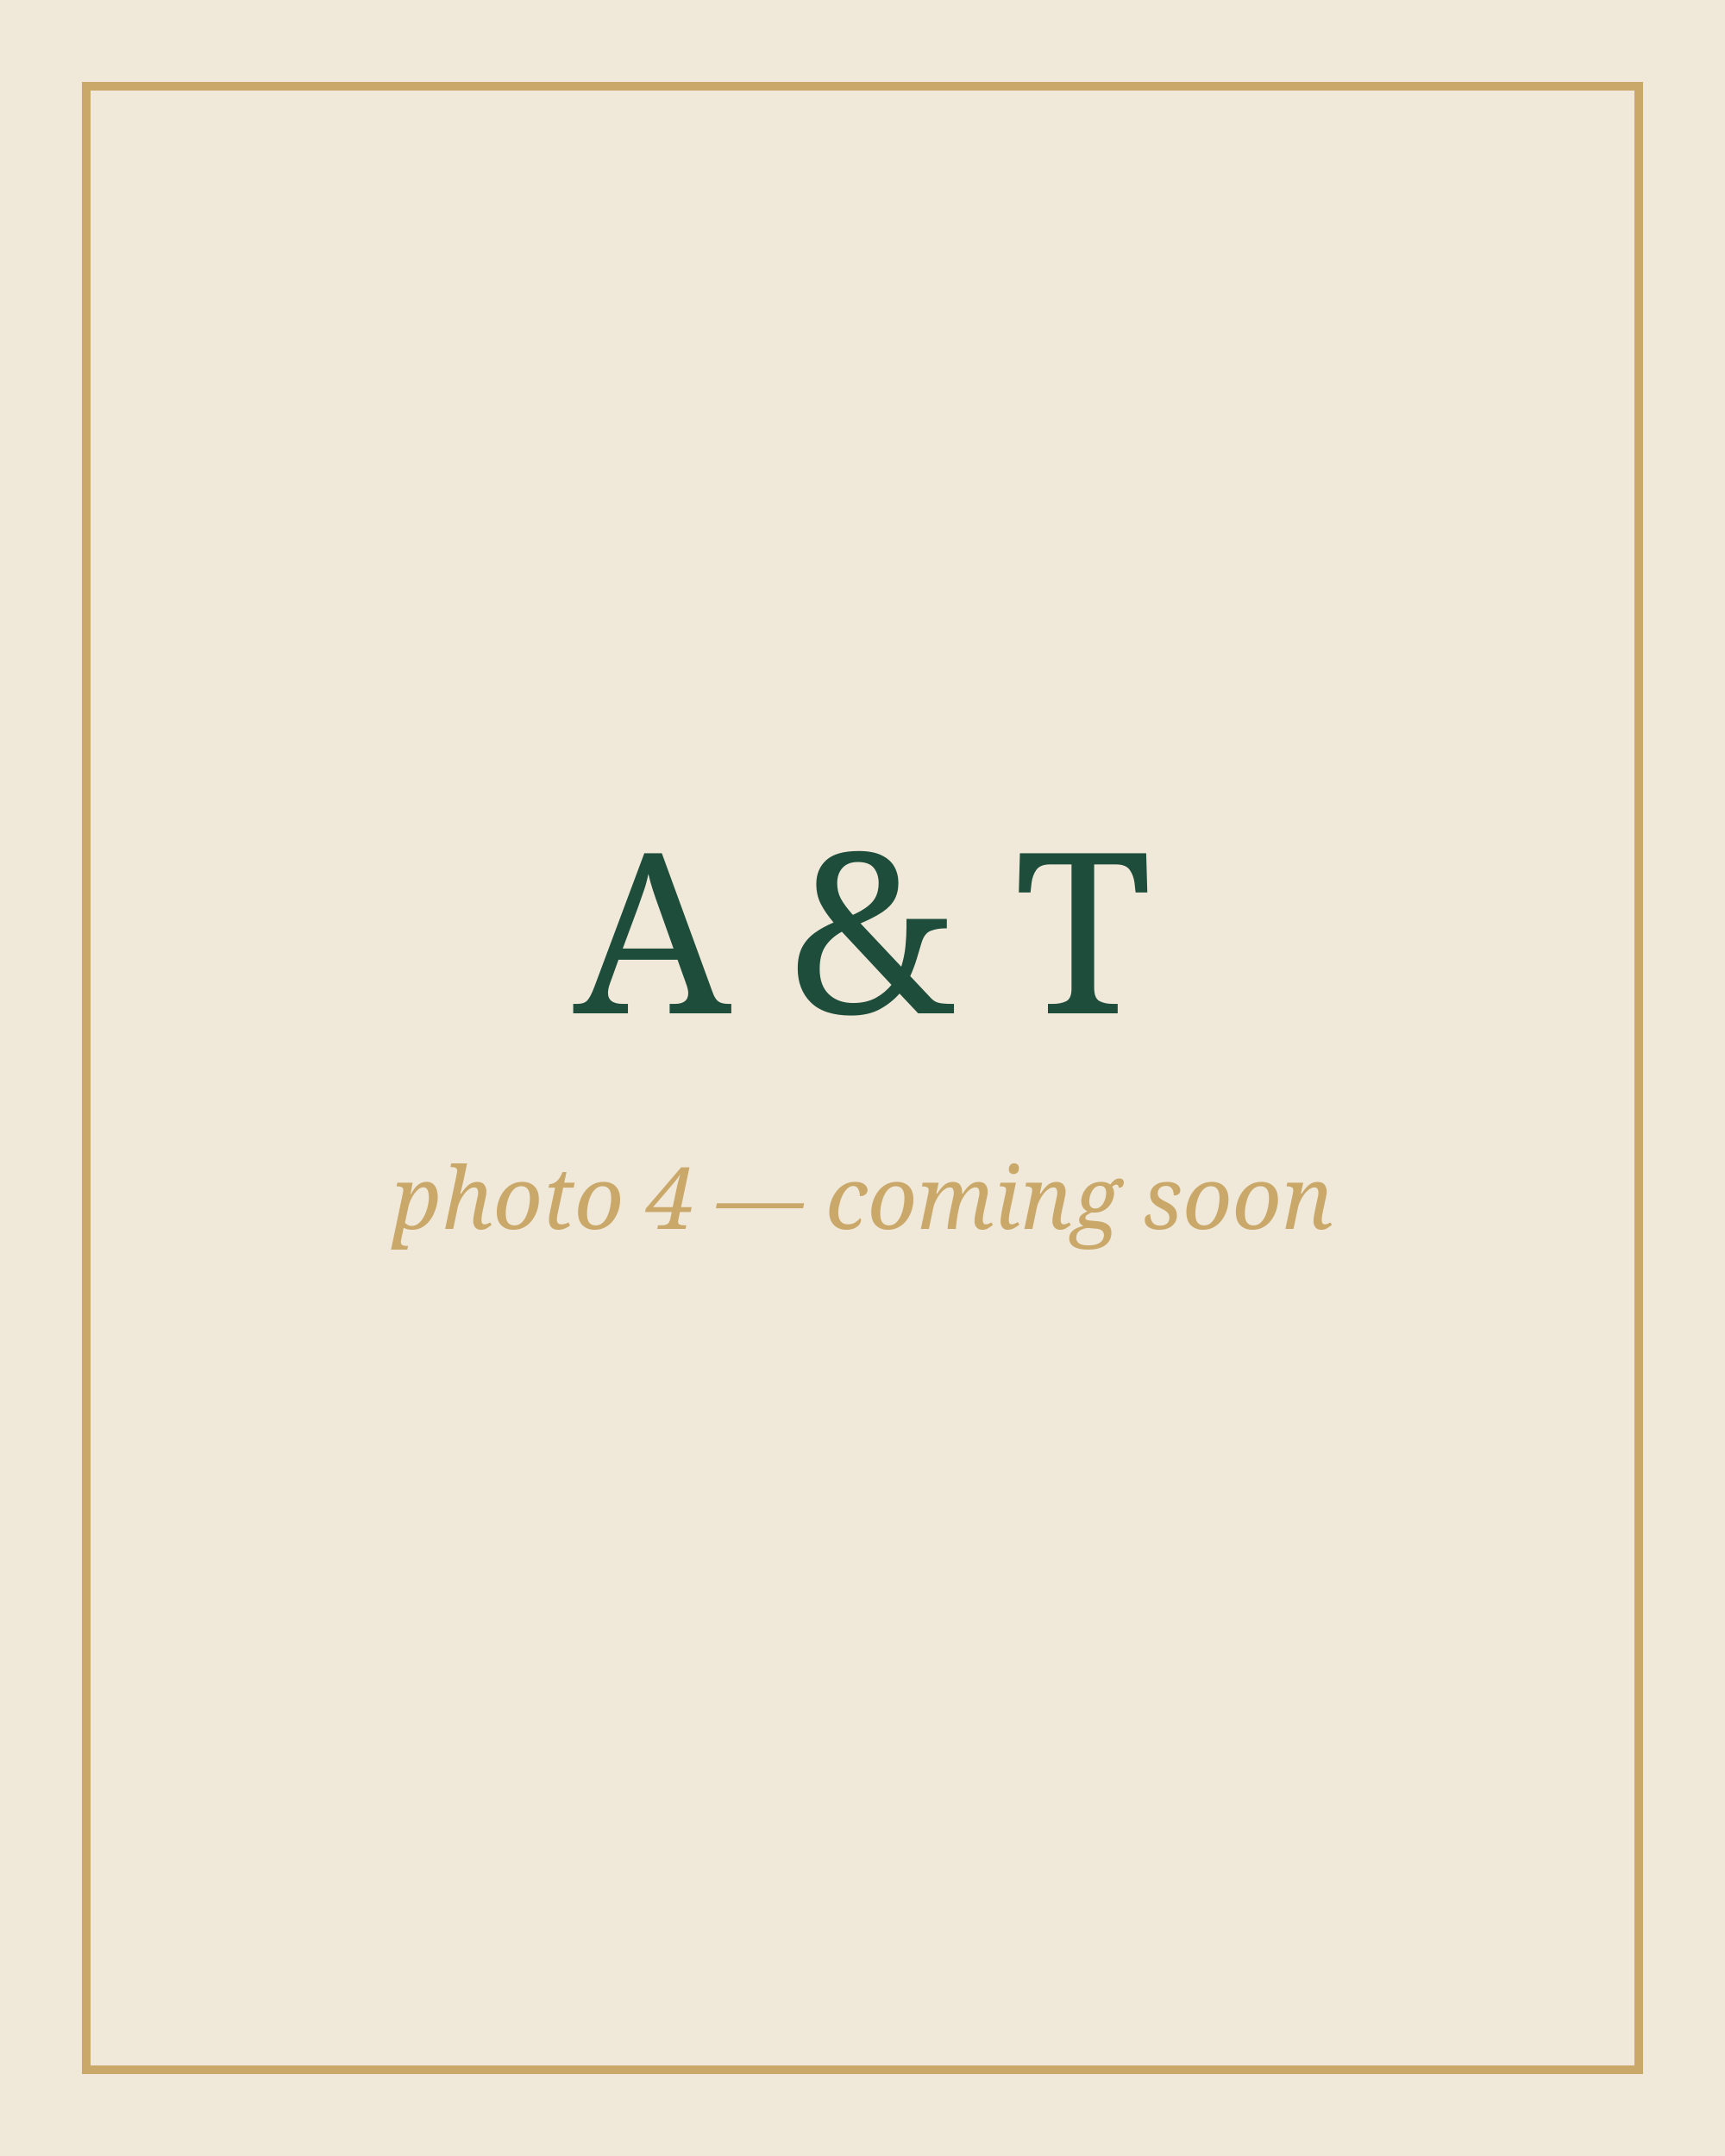
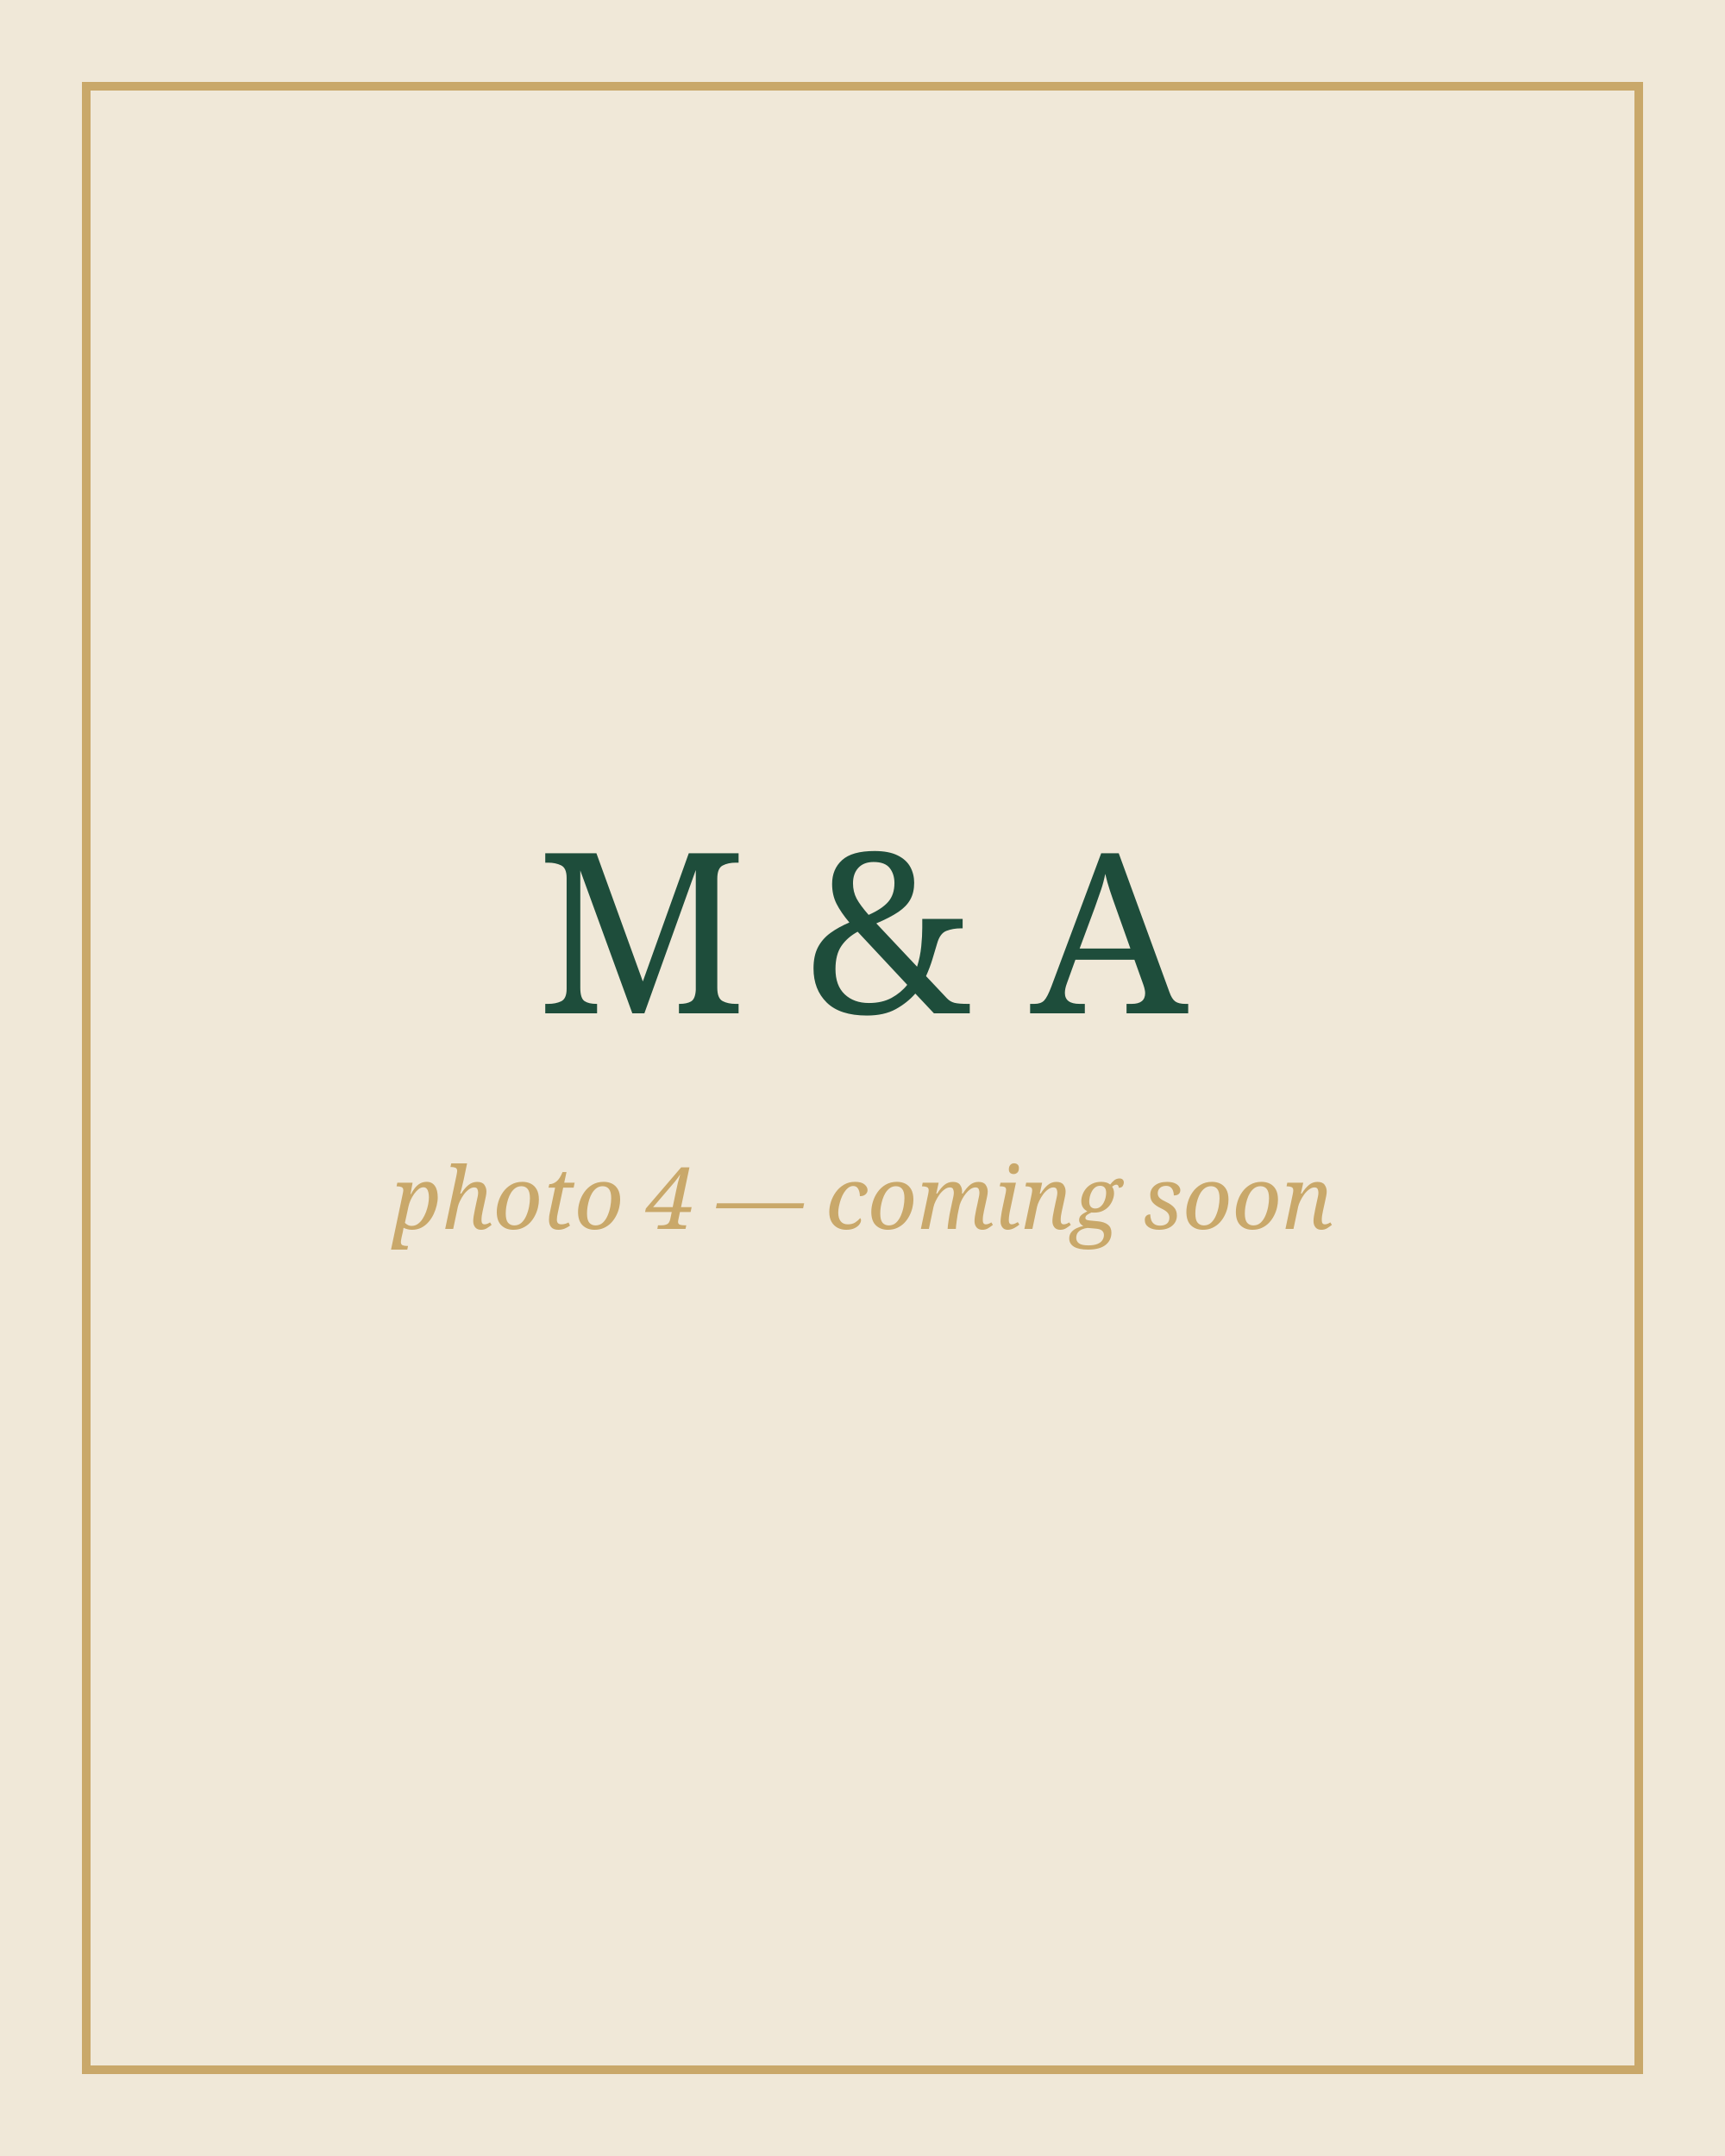
<svg xmlns="http://www.w3.org/2000/svg" viewBox="0 0 400 500">
  <rect width="400" height="500" fill="#f0e8d8" />
  <rect x="20" y="20" width="360" height="460" fill="none" stroke="#c9a86a" stroke-width="2" />
-   <text x="200" y="235" text-anchor="middle" font-family="Georgia, serif" font-size="52" fill="#1e4d3b">A &amp; T</text>
+   <text x="200" y="235" text-anchor="middle" font-family="Georgia, serif" font-size="52" fill="#1e4d3b">M &amp; A</text>
  <text x="200" y="285" text-anchor="middle" font-family="Georgia, serif" font-size="20" font-style="italic" fill="#c9a86a">photo 4 — coming soon</text>
</svg>
